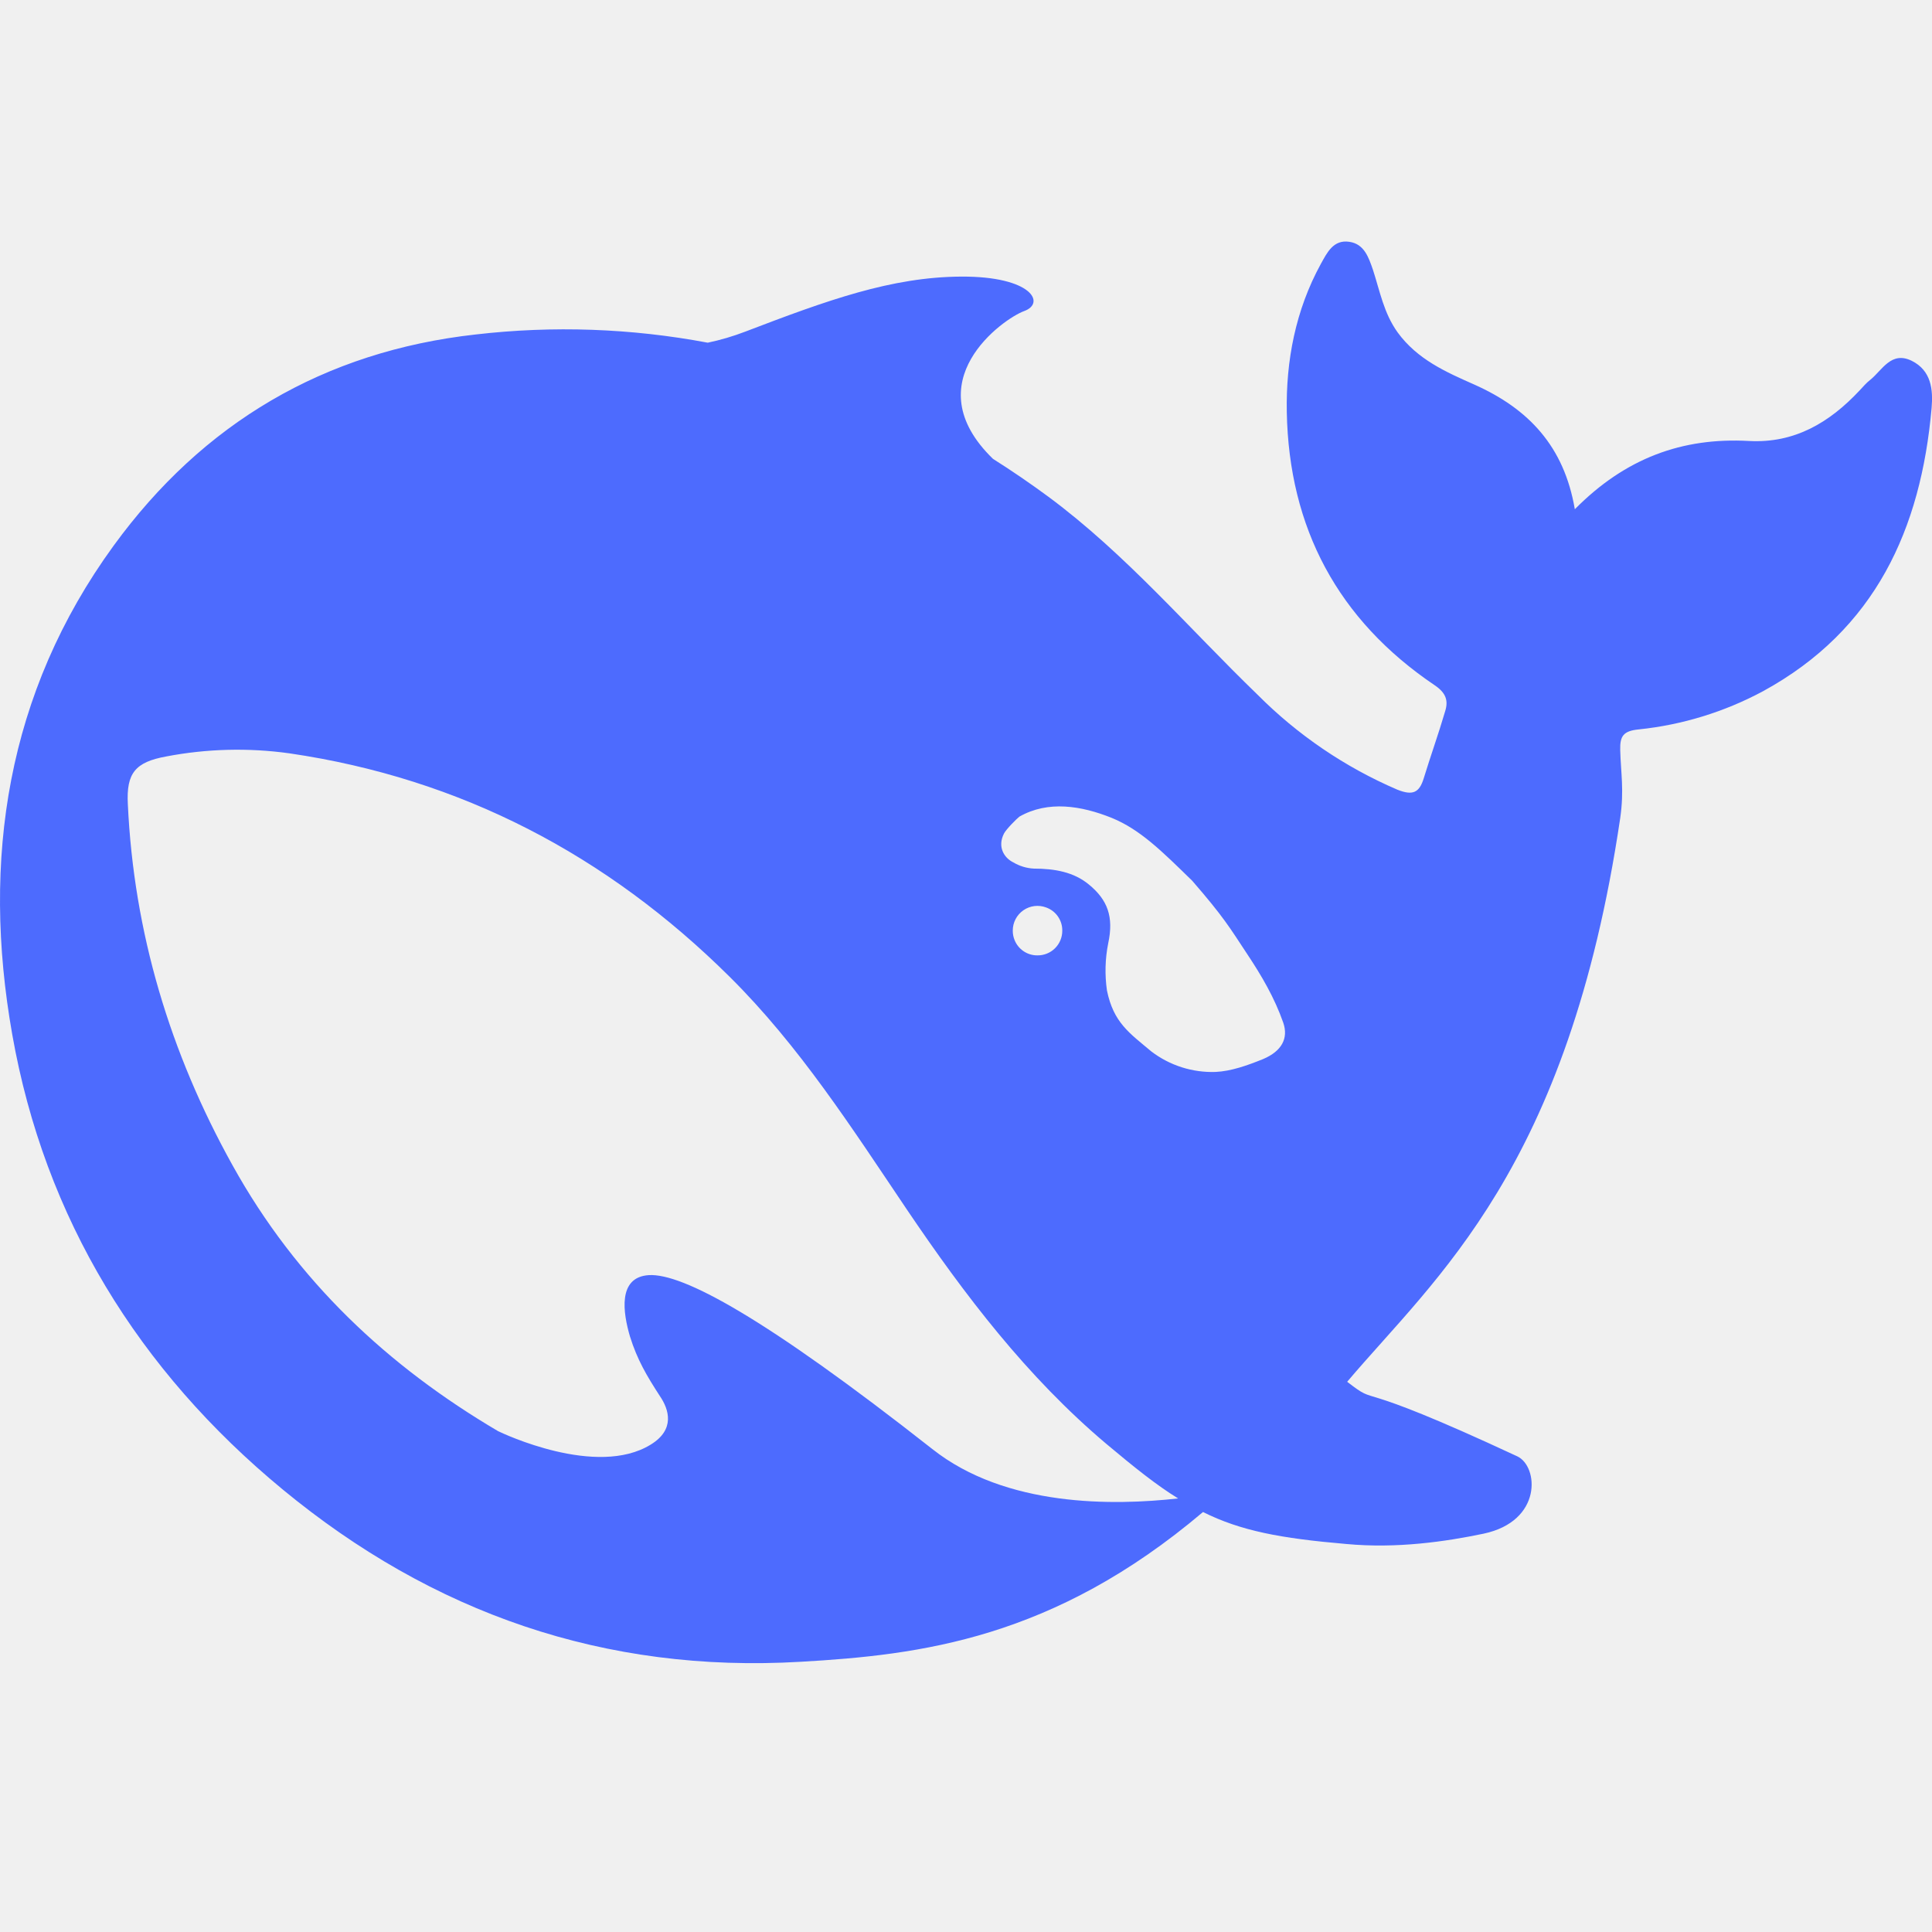
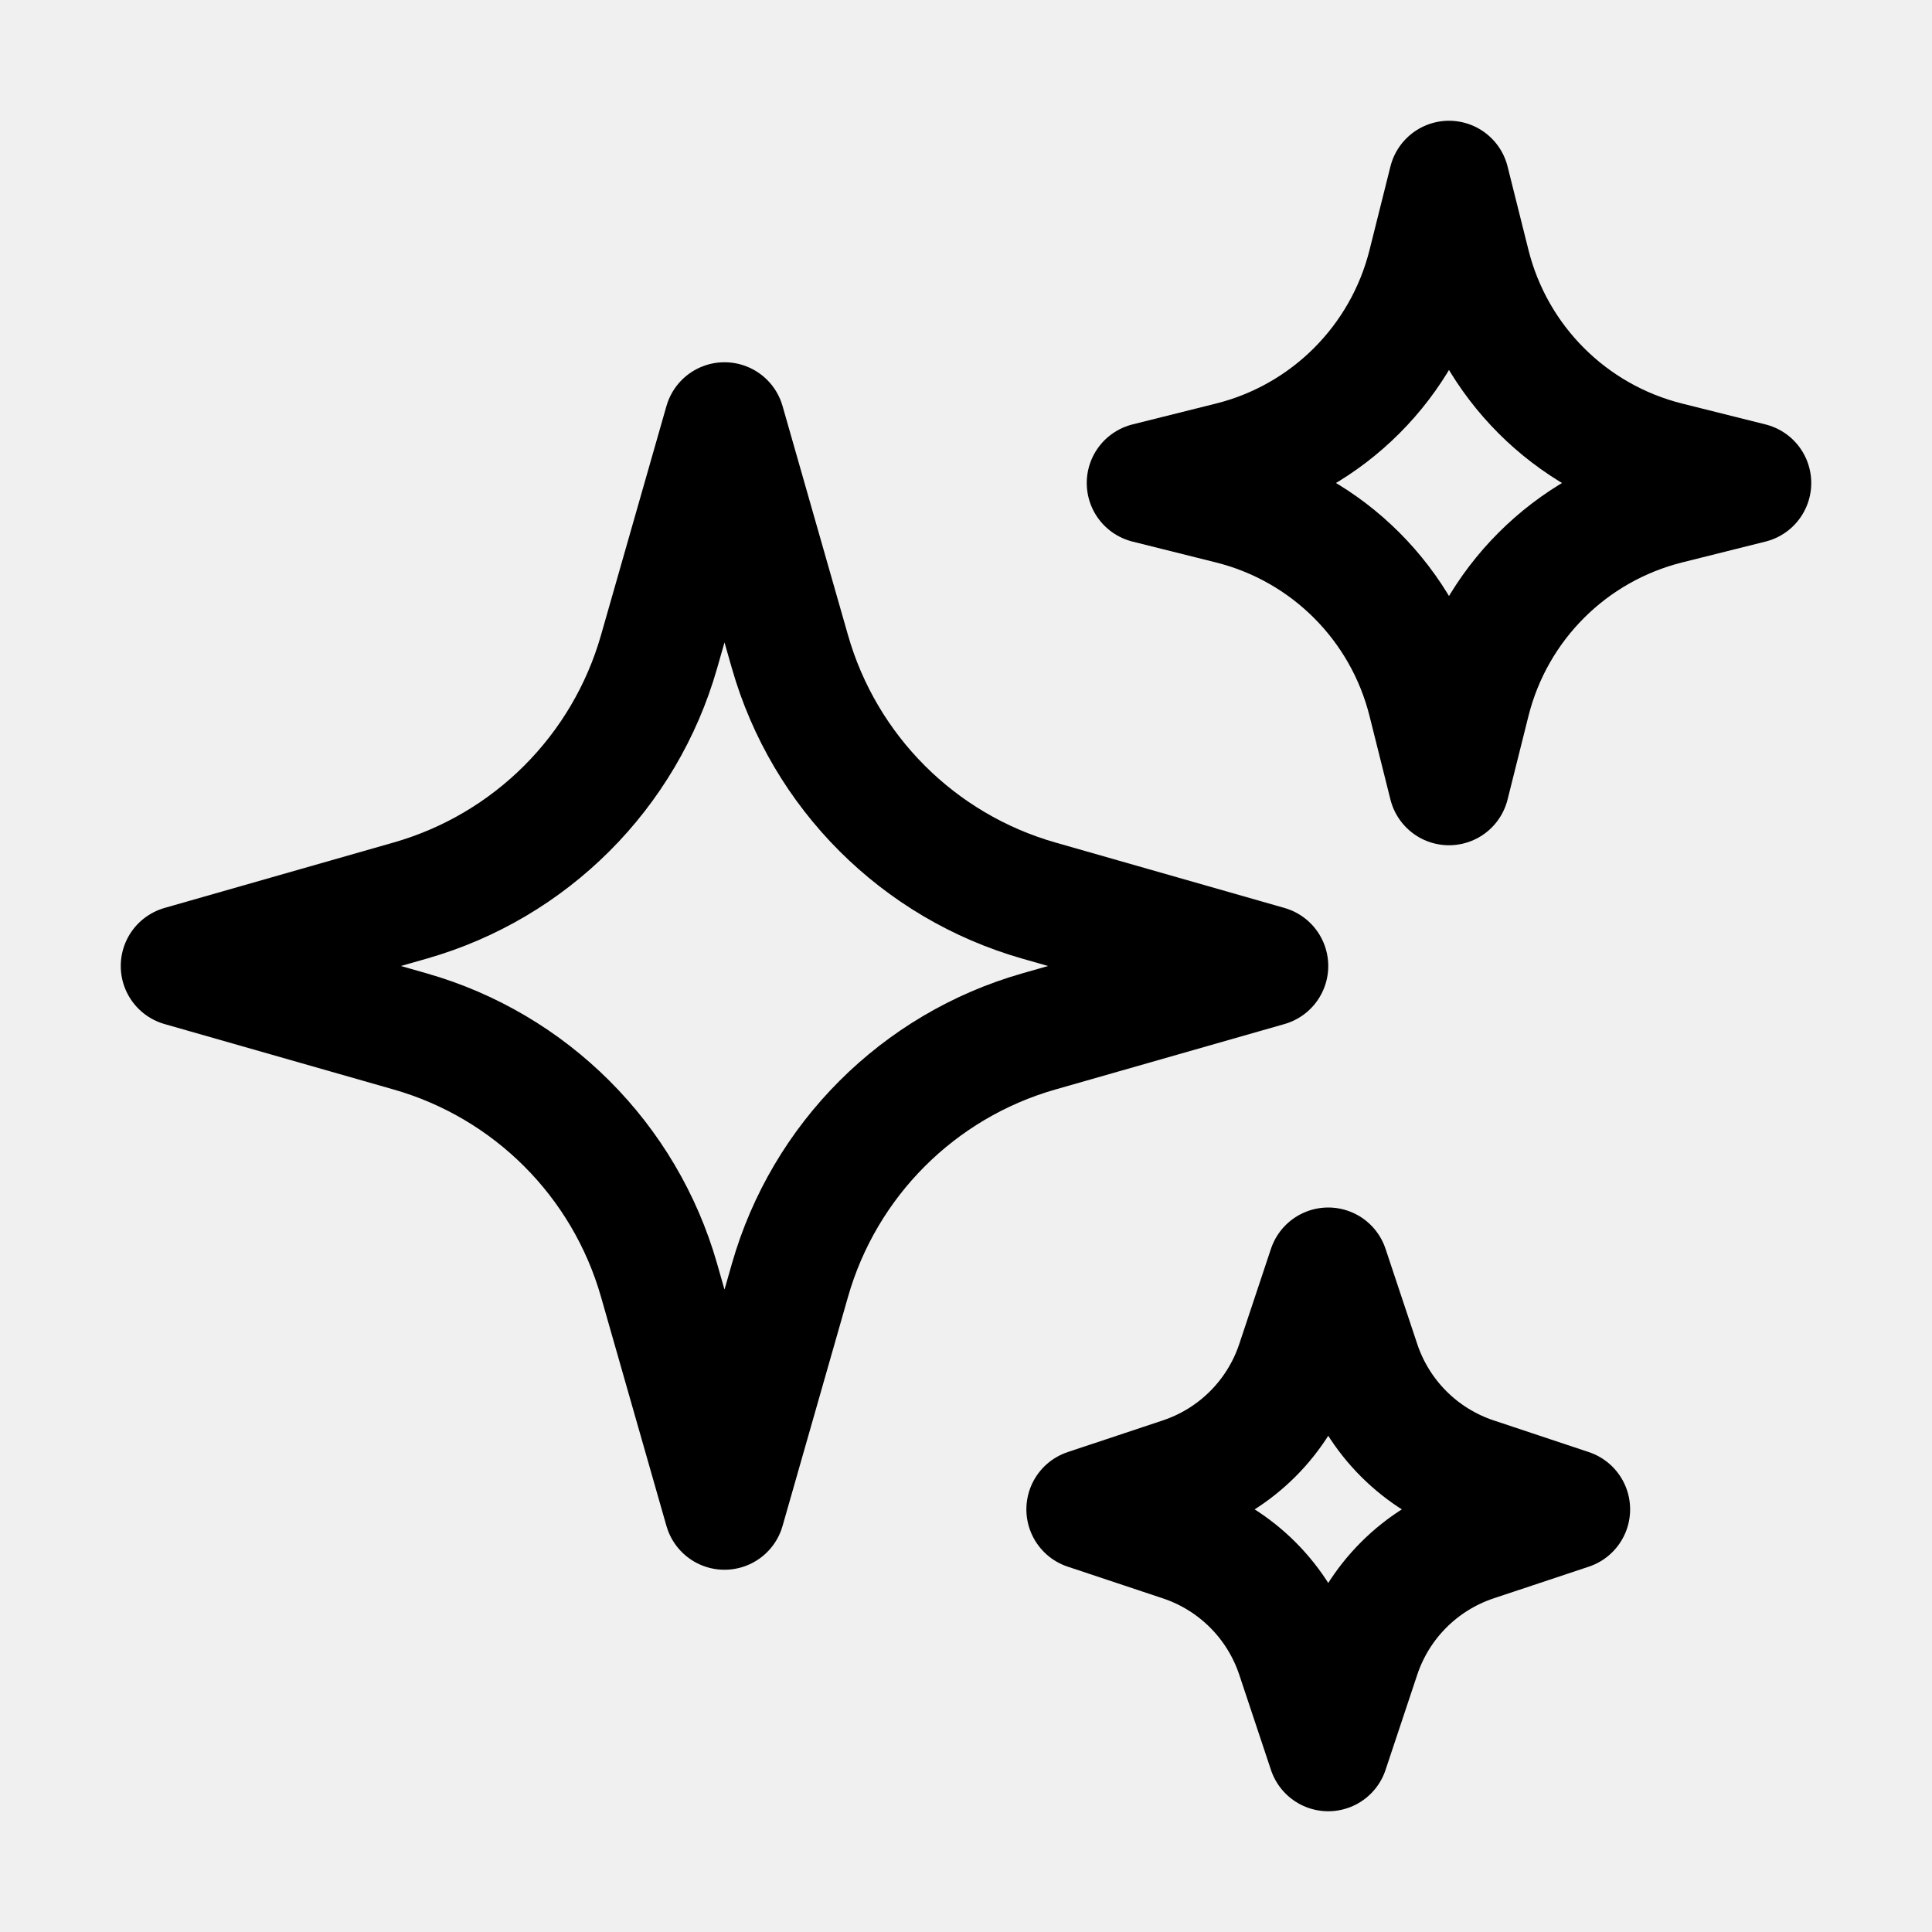
- <svg xmlns="http://www.w3.org/2000/svg" width="48" height="48" fill="none">
-   <g clip-path="url(#a)">
-     <mask id="b" width="48" height="48" x="0" y="0" maskUnits="userSpaceOnUse" style="mask-type:luminance">
-       <path fill="#fff" d="M0 0h48v48H0V0Z" />
-     </mask>
-     <g mask="url(#b)">
-       <path fill="#4D6BFE" d="M47.496 8.964c-.508-.248-.728.226-1.024.468-.102.078-.188.18-.274.272-.744.794-1.612 1.314-2.746 1.252-1.658-.092-3.074.428-4.326 1.696-.266-1.564-1.15-2.496-2.494-3.096-.704-.312-1.416-.622-1.91-1.3-.344-.482-.438-1.02-.61-1.548-.11-.32-.22-.646-.586-.7-.4-.062-.556.272-.712.552-.626 1.144-.868 2.404-.844 3.68.054 2.872 1.266 5.16 3.676 6.786.274.186.344.374.258.646-.164.56-.36 1.104-.532 1.666-.11.358-.274.434-.658.28a11.05 11.05 0 0 1-3.472-2.36c-1.714-1.656-3.262-3.484-5.194-4.916-.448-.33-.907-.645-1.378-.942-1.97-1.914.26-3.486.776-3.672.54-.196.186-.864-1.558-.856-1.744.008-3.34.59-5.374 1.368a6.11 6.11 0 0 1-.93.274 19.194 19.194 0 0 0-5.766-.204c-3.77.42-6.78 2.204-8.994 5.246C.164 17.212-.462 21.368.304 25.7c.806 4.568 3.138 8.35 6.72 11.306 3.716 3.066 7.994 4.568 12.876 4.28 2.964-.17 6.266-.568 9.988-3.72.94.468 1.924.654 3.56.794 1.26.118 2.472-.06 3.41-.256 1.47-.312 1.368-1.674.838-1.922-4.31-2.008-3.364-1.19-4.226-1.852 2.192-2.592 5.492-5.284 6.784-14.006.1-.694.014-1.13 0-1.69-.008-.34.07-.474.46-.512a8.347 8.347 0 0 0 3.09-.95c2.792-1.526 3.92-4.03 4.186-7.034.04-.46-.008-.932-.494-1.174ZM23.162 36c-4.178-3.284-6.204-4.366-7.04-4.32-.784.048-.642.942-.47 1.526.18.576.414.972.742 1.478.228.334.384.832-.226 1.206-1.346.832-3.684-.28-3.794-.334-2.722-1.604-5-3.72-6.602-6.614-1.548-2.786-2.448-5.774-2.596-8.964-.04-.772.186-1.044.954-1.184a9.393 9.393 0 0 1 3.058-.078c4.264.624 7.892 2.53 10.936 5.548 1.736 1.72 3.05 3.774 4.404 5.782 1.44 2.132 2.988 4.164 4.96 5.828.696.584 1.25 1.028 1.782 1.354-1.604.18-4.28.22-6.108-1.228Zm2-12.88a.613.613 0 0 1 .83-.574.604.604 0 0 1 .4.576.61.61 0 0 1-.62.614.605.605 0 0 1-.565-.38.608.608 0 0 1-.045-.236Zm6.22 3.192c-.4.162-.798.302-1.18.32a2.49 2.49 0 0 1-1.596-.508c-.548-.46-.94-.716-1.104-1.516a3.462 3.462 0 0 1 .032-1.176c.14-.654-.016-1.074-.478-1.454-.374-.312-.852-.398-1.376-.398a1.117 1.117 0 0 1-.508-.156c-.22-.108-.4-.38-.228-.716.056-.108.32-.372.384-.42.712-.404 1.534-.272 2.292.032.704.288 1.236.816 2.002 1.564.782.902.924 1.152 1.37 1.828.352.53.672 1.074.89 1.696.134.39-.038.708-.5.904Z" />
-     </g>
-   </g>
-   <defs>
-     <clipPath id="a">
-       <path fill="#fff" d="M0 0h48v48H0z" />
-     </clipPath>
-   </defs>
+ <svg xmlns="http://www.w3.org/2000/svg" viewBox="0 0 24 24" fill="none">
+   <path shape-rendering="geometricPrecision" d="M9.813 15.904L9 18.75L8.187 15.904C7.76 14.409 6.591 13.24 5.096 12.813L2.25 12L5.096 11.187C6.591 10.76 7.76 9.591 8.187 8.096L9 5.25L9.813 8.096C10.24 9.591 11.409 10.76 12.904 11.187L15.75 12L12.904 12.813C11.409 13.24 10.24 14.409 9.813 15.904Z" stroke="currentColor" stroke-width="1.5" stroke-linecap="round" stroke-linejoin="round" />
+   <path d="M18.259 8.715L18 9.75L17.741 8.715C17.439 7.505 16.495 6.561 15.286 6.259L14.25 6L15.286 5.741C16.495 5.439 17.439 4.495 17.741 3.285L18 2.25L18.259 3.285C18.561 4.495 19.505 5.439 20.715 5.741L21.75 6L20.715 6.259C19.505 6.561 18.561 7.505 18.259 8.715Z" stroke="currentColor" stroke-width="1.5" stroke-linecap="round" stroke-linejoin="round" />
+   <path d="M16.894 20.567L16.5 21.75L16.106 20.567C15.882 19.895 15.355 19.368 14.683 19.144L13.5 18.75L14.683 18.356C15.355 18.132 15.882 17.605 16.106 16.933L16.5 15.75L16.894 16.933C17.118 17.605 17.645 18.132 18.317 18.356L19.5 18.75L18.317 19.144C17.645 19.368 17.118 19.895 16.894 20.567Z" stroke="currentColor" stroke-width="1.5" stroke-linecap="round" stroke-linejoin="round" />
</svg>
